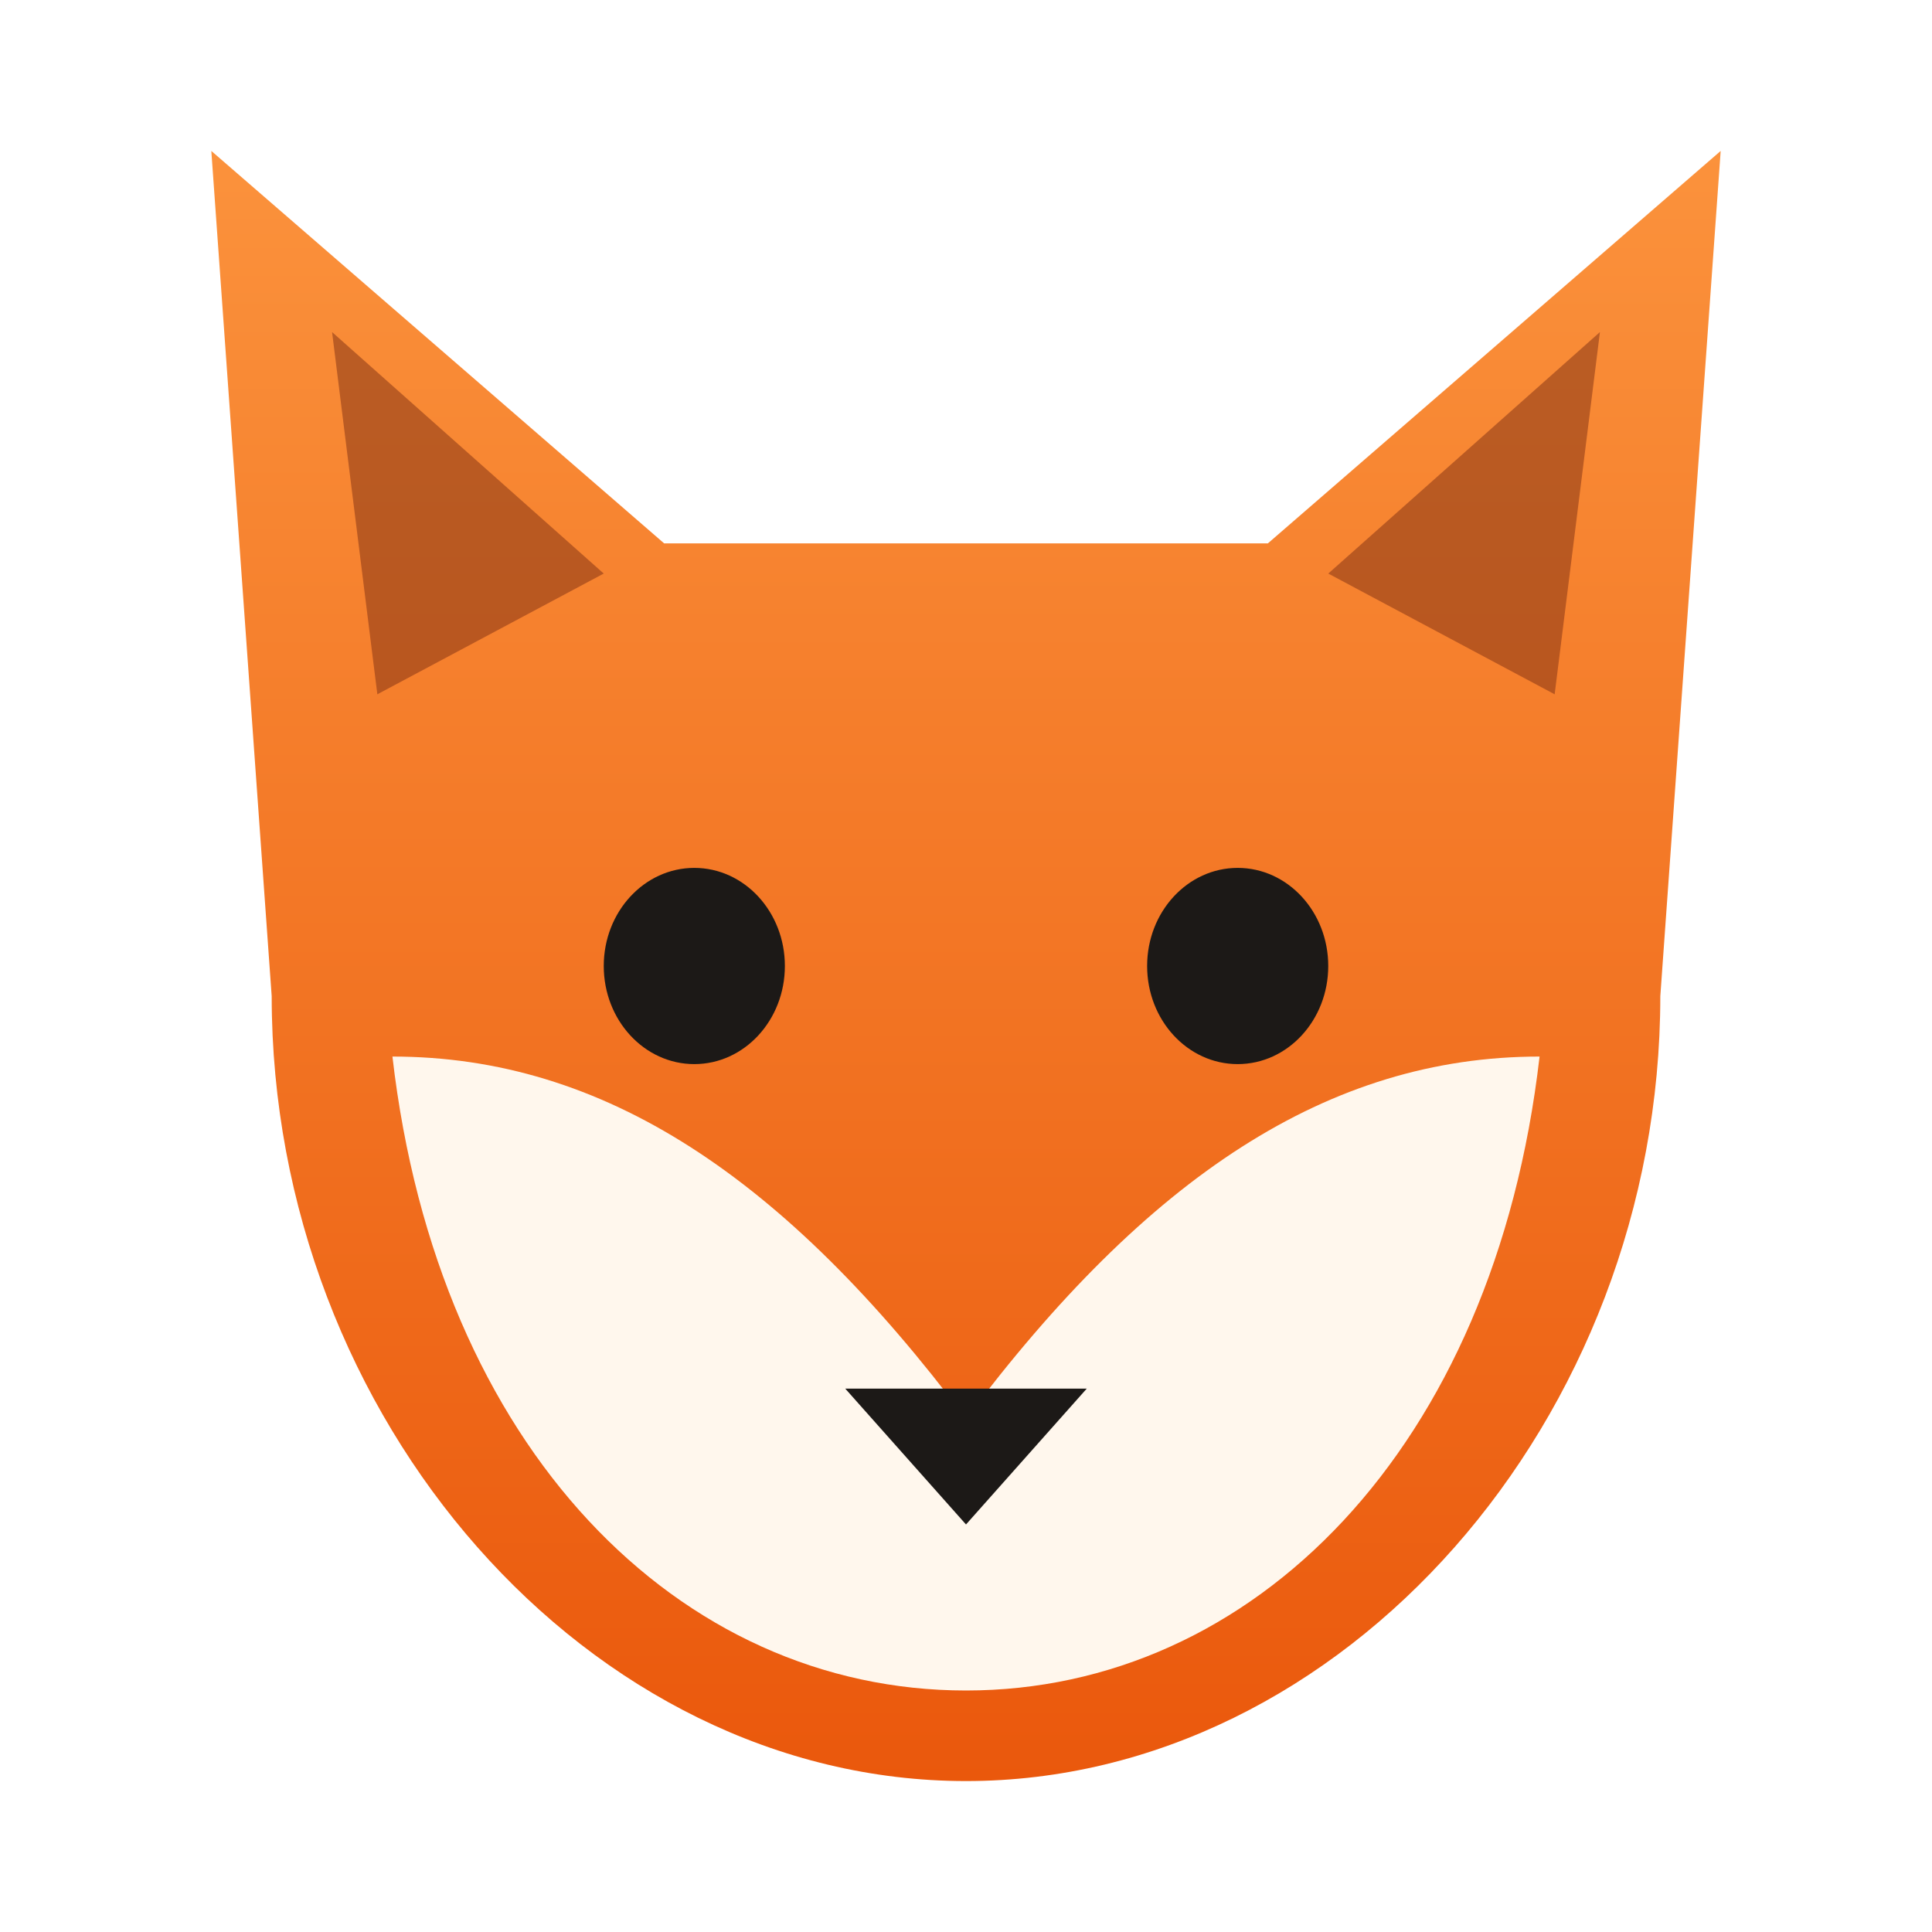
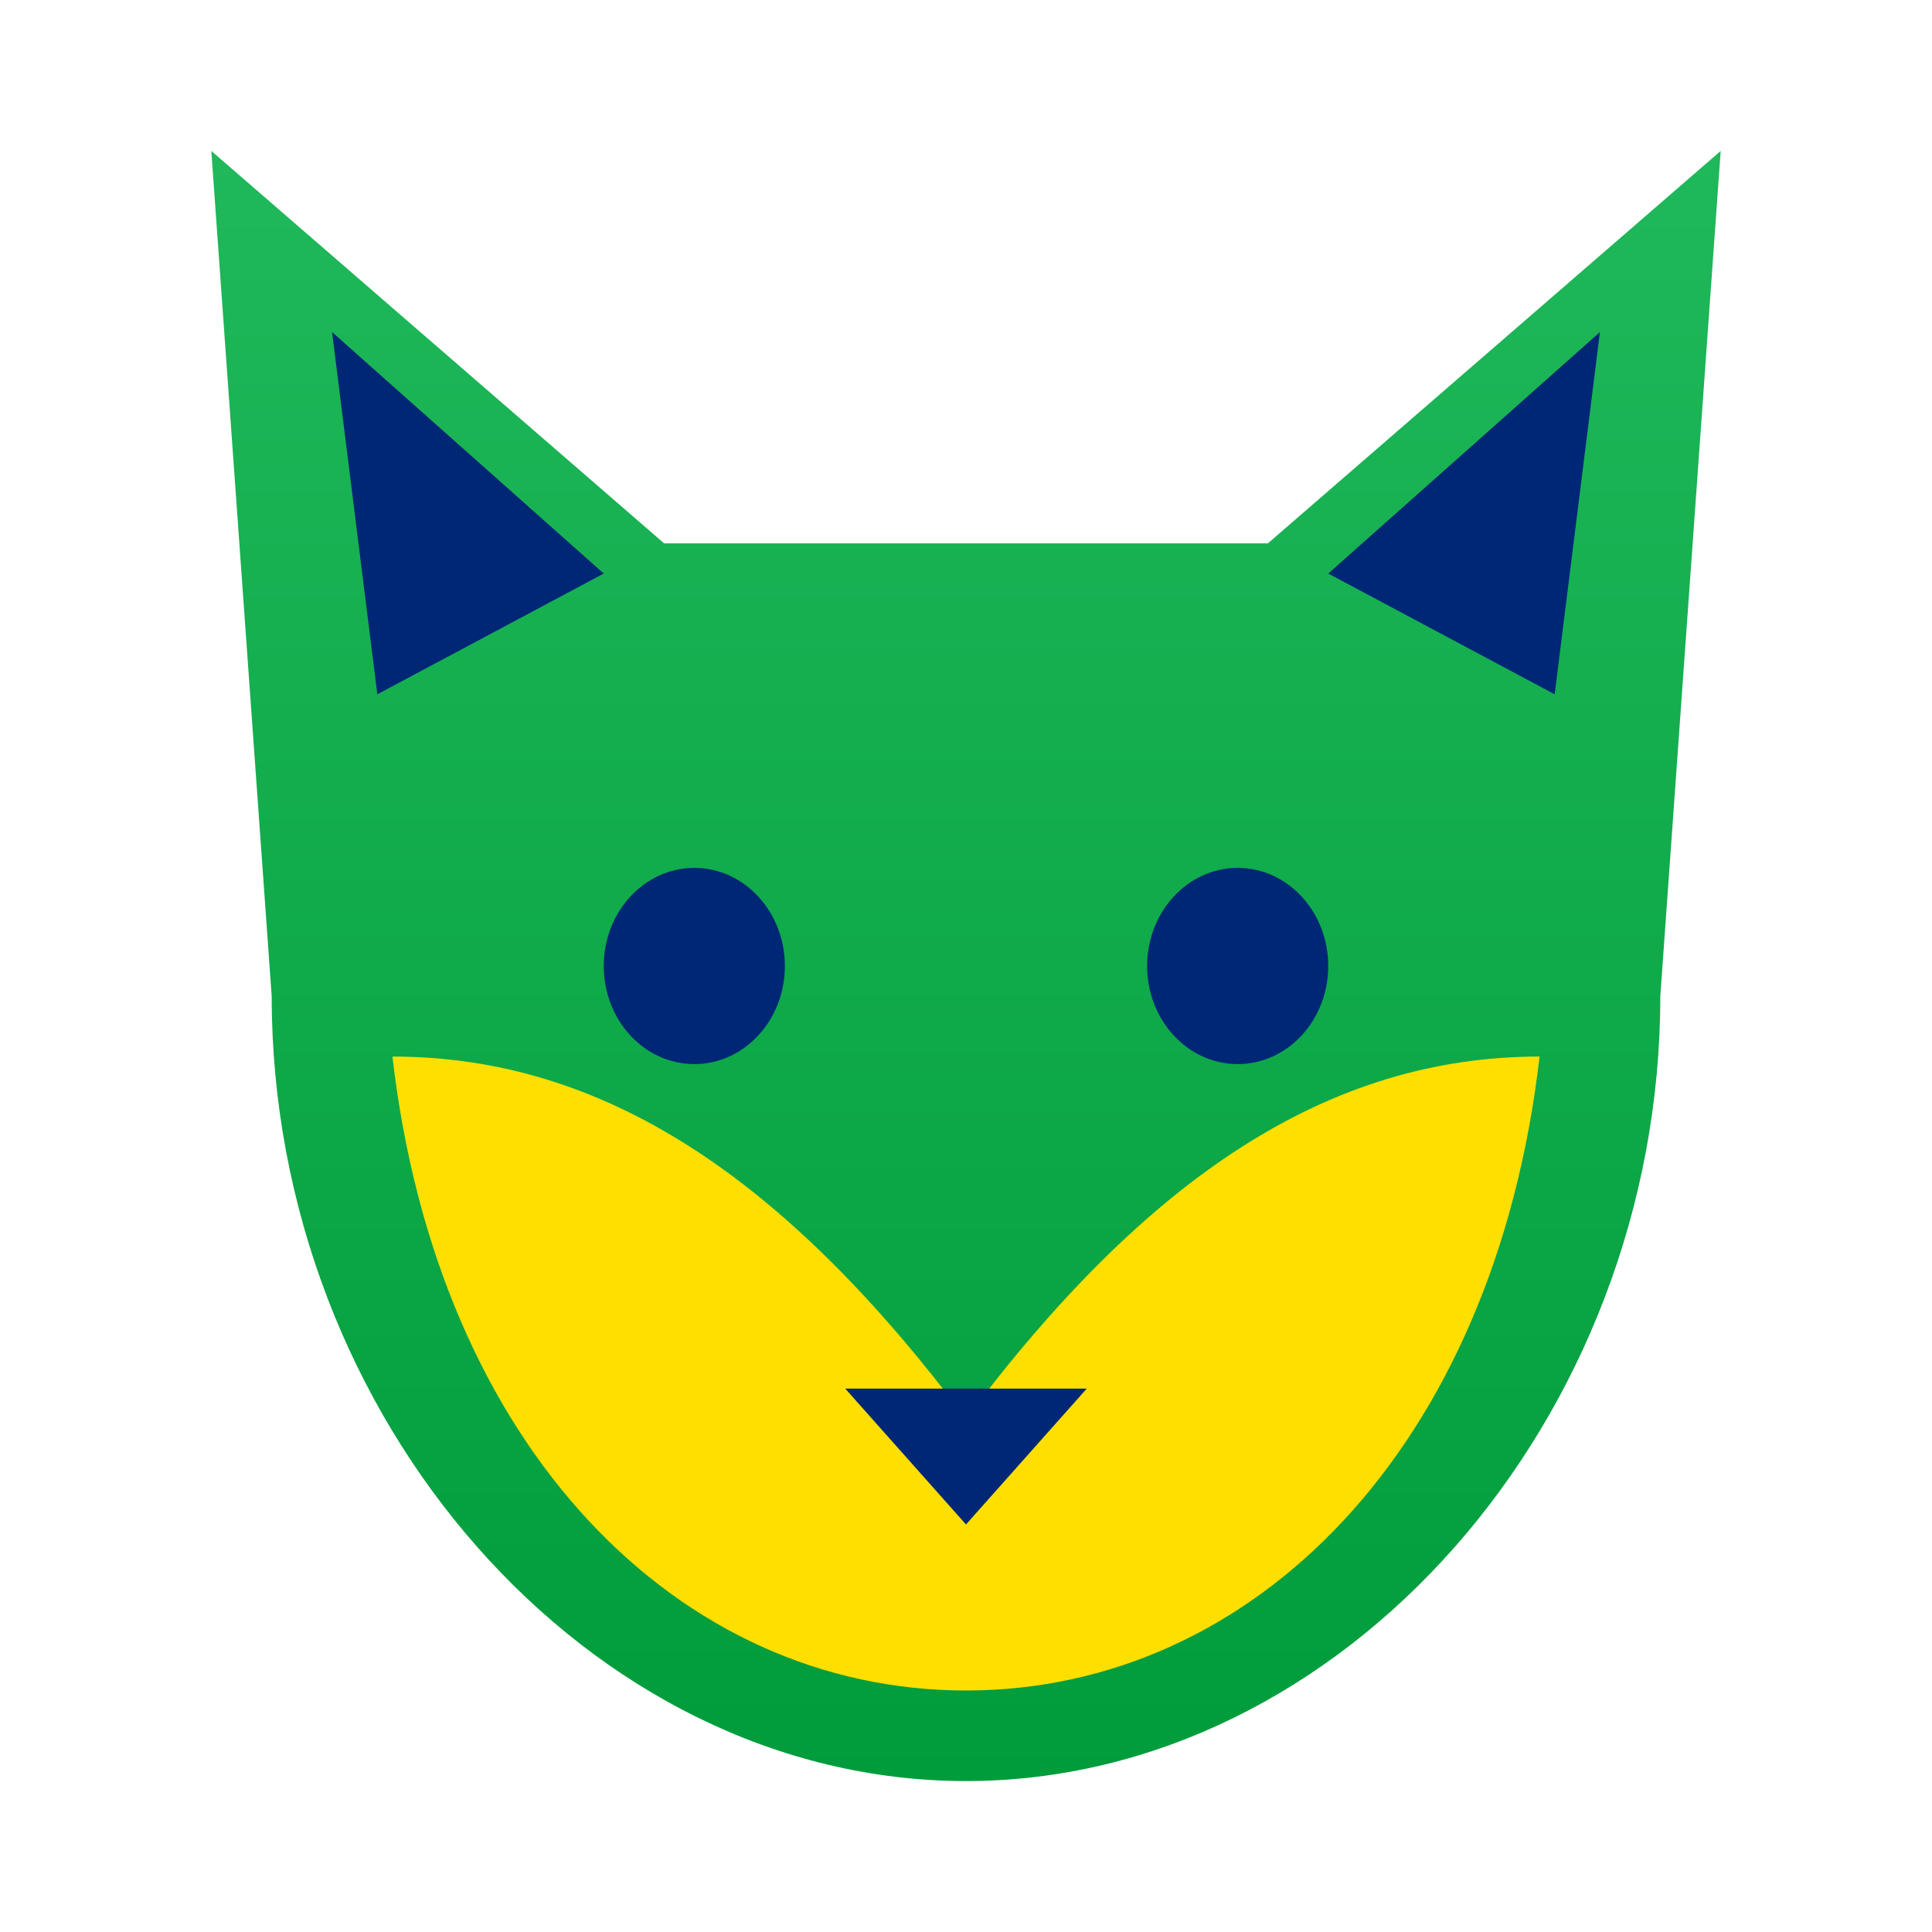
<svg xmlns="http://www.w3.org/2000/svg" viewBox="0 0 128 128">
  <defs>
    <linearGradient id="g" x1="0" y1="0" x2="0" y2="1">
-       <stop offset="0" stop-color="#fb923c" />
-       <stop offset="1" stop-color="#ea580c" />
+       <stop offset="0" stop-color="#1fb85a" />
+       <stop offset="1" stop-color="#009c3b" />
    </linearGradient>
  </defs>
  <path fill="url(#g)" d="M14 10 L44 36 H84 L114 10 L110 66 C110 94 89 118 64 118 C39 118 18 94 18 66 Z" />
-   <path fill="#7c2d12" opacity=".5" d="M22 22 L40 38 L25 46 Z M106 22 L88 38 L103 46 Z" />
-   <path fill="#fff7ed" d="M26 70 C40 70 52 78 64 94 C76 78 88 70 102 70 C99 96 83 112 64 112 C45 112 29 96 26 70 Z" />
-   <ellipse cx="46" cy="64" rx="6" ry="6.5" fill="#1c1917" />
-   <ellipse cx="82" cy="64" rx="6" ry="6.5" fill="#1c1917" />
-   <path fill="#1c1917" d="M56 92 H72 L64 101 Z" />
+   <path fill="#002776" d="M22 22 L40 38 L25 46 Z M106 22 L88 38 L103 46 Z" />
+   <path fill="#ffdf00" d="M26 70 C40 70 52 78 64 94 C76 78 88 70 102 70 C99 96 83 112 64 112 C45 112 29 96 26 70 Z" />
+   <ellipse cx="46" cy="64" rx="6" ry="6.5" fill="#002776" />
+   <ellipse cx="82" cy="64" rx="6" ry="6.5" fill="#002776" />
+   <path fill="#002776" d="M56 92 H72 L64 101 Z" />
</svg>
